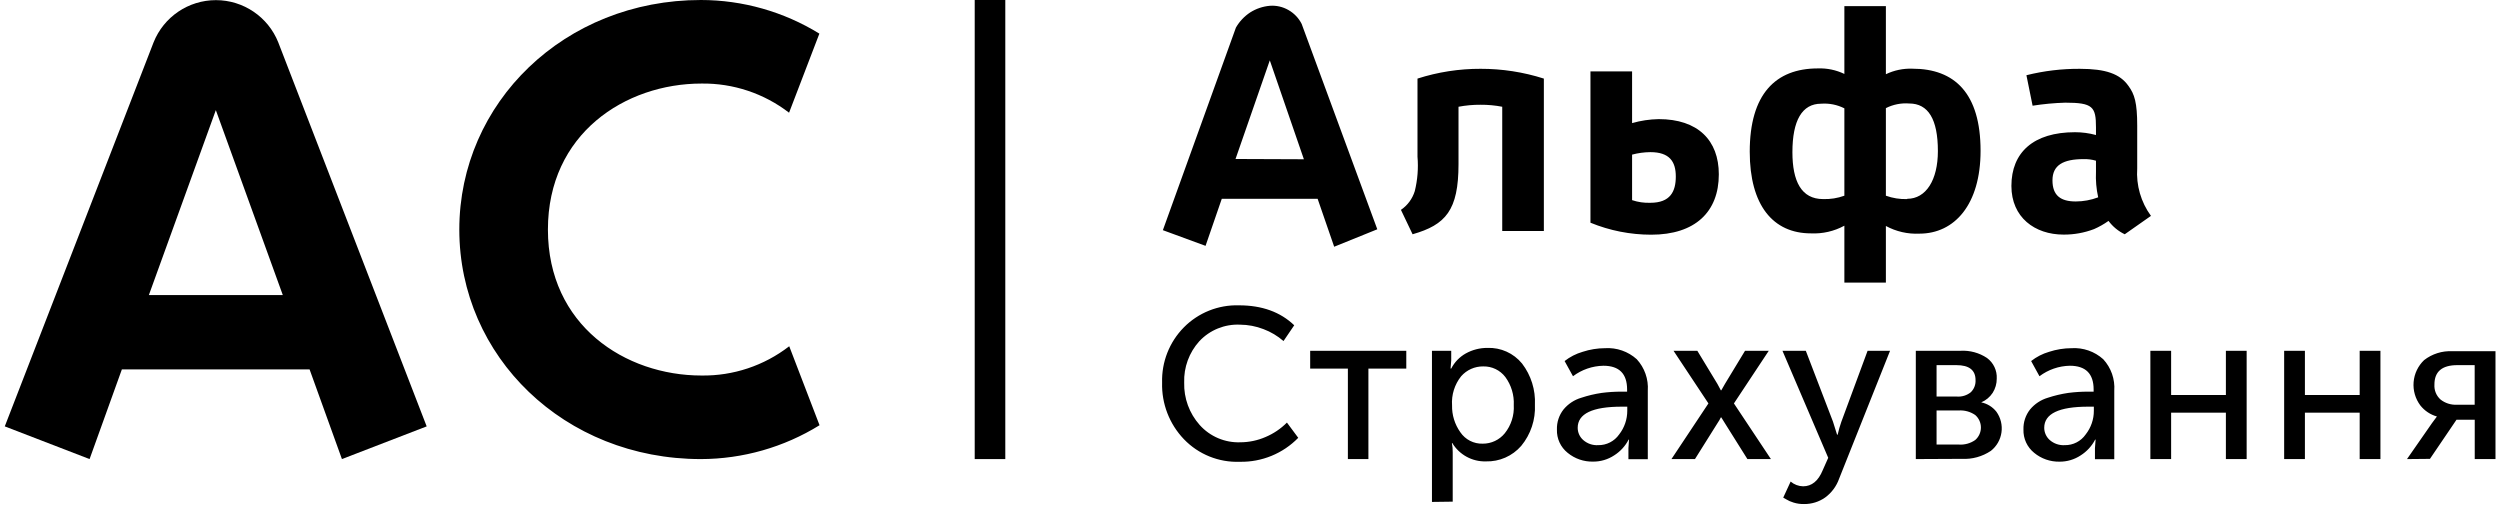
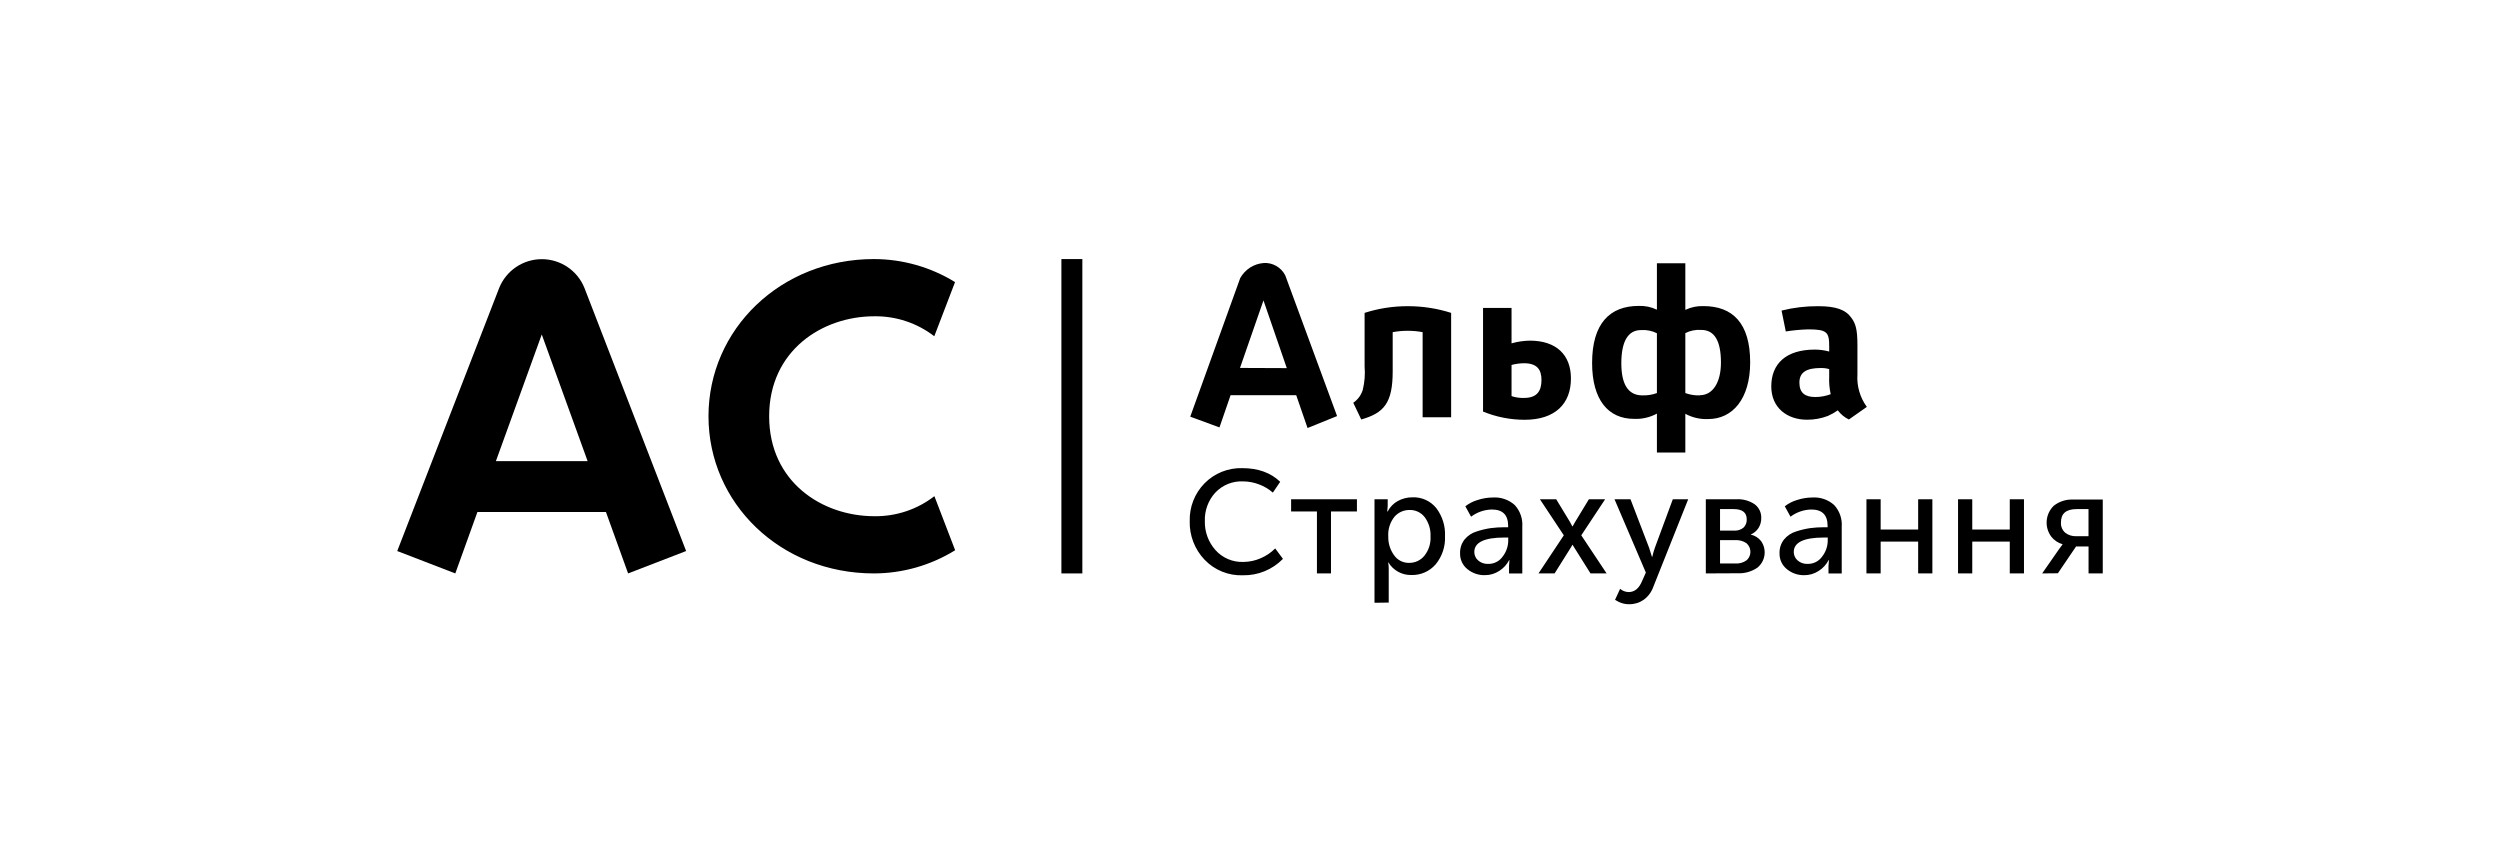
- <svg xmlns="http://www.w3.org/2000/svg" width="496" height="101" viewBox="0 0 496 101">
-   <path fill-rule="evenodd" clip-rule="evenodd" d="M55.21 8.414A13.323 13.323 0 0042.838.026a13.317 13.317 0 00-12.372 8.388L.947 84.594l16.825 6.487 6.407-17.793H61.42L67.84 91.08l16.813-6.486L55.21 8.415zM42.82 58.54H29.535l13.287-36.693L56.108 58.54H42.822z" />
-   <path d="M199.451 0h-6.068v91.082h6.068V0z" />
-   <path fill-rule="evenodd" clip-rule="evenodd" d="M379.428 13.629a11.19 11.19 0 00-5.269 1.096V1.215h-8.236V14.67a11.177 11.177 0 00-5.259-1.096c-8.399 0-13.516 5.106-13.516 16.523 0 10.617 4.612 16.204 12.137 16.204 2.31.11 4.606-.417 6.638-1.523v11.286h8.236v-11.23a12.668 12.668 0 006.648 1.522c6.988 0 12.137-5.796 12.137-16.435 0-11.394-5.127-16.292-13.516-16.292zm-13.505 25.2c-1.351.49-2.782.716-4.218.668-4.316 0-6.09-3.528-6.09-9.302 0-6.3 1.916-9.62 5.697-9.62a8.764 8.764 0 014.611.92V38.83zm12.465.668a11.371 11.371 0 01-4.229-.668V21.452a8.765 8.765 0 014.622-.92c3.78 0 5.696 3.111 5.696 9.444 0 5.741-2.354 9.467-6.089 9.467v.054zM281.23 15.592v15.492c.196 2.29.015 4.595-.535 6.826a6.974 6.974 0 01-2.75 3.726l2.312 4.842c6.57-1.873 9.112-4.755 9.112-13.925V21.18a22.629 22.629 0 014.381-.395 21.65 21.65 0 014.293.395v24.652h8.259v-30.24a40.962 40.962 0 00-12.552-1.94 40.522 40.522 0 00-12.52 1.94zM426.751 42.83a14.36 14.36 0 01-2.728-9.444v-8.448c0-4.569-.525-6.256-1.751-7.91-1.654-2.356-4.468-3.375-9.617-3.375a42.76 42.76 0 00-10.614 1.271l1.226 6.048a51.378 51.378 0 016.475-.603c5.475 0 6.1.811 6.1 4.898v1.523a15.747 15.747 0 00-4.163-.559c-8.259 0-12.617 4.021-12.617 10.661 0 6.234 4.643 9.652 10.34 9.652a16.659 16.659 0 006.067-1.095 16.056 16.056 0 002.86-1.622 8.66 8.66 0 003.22 2.652l5.202-3.649zm-14.93-2.86c-2.957 0-4.611-1.16-4.611-4.185 0-3.024 2.127-4.218 6.2-4.218a7.926 7.926 0 012.432.318v2.191c-.08 1.703.068 3.409.438 5.073-1.424.54-2.935.819-4.459.822zM341.014 34.59c0-6.76-4.151-10.957-11.929-10.957a20.53 20.53 0 00-5.279.79V14.166h-8.259v30.02a31.755 31.755 0 0012.049 2.378c8.72 0 13.418-4.525 13.418-11.975zm-17.208 5.117v-9.029a14.464 14.464 0 013.625-.493c3.781 0 5.049 1.852 5.049 4.832 0 2.98-1.093 5.216-5.049 5.216a10.177 10.177 0 01-3.625-.526zM251.929 1.15a8.653 8.653 0 00-3.887 1.314 8.902 8.902 0 00-2.837 3.013 23710.448 23710.448 0 00-14.491 40.189l8.467 3.111 3.22-9.335h19.016l3.285 9.51 8.554-3.462-15.007-40.747a6.57 6.57 0 00-2.617-2.75 6.43 6.43 0 00-3.703-.844zm-6.8 30.393l6.8-19.569 6.761 19.623-13.561-.054z" />
-   <path d="M230.562 75.917a15.003 15.003 0 014.304-10.956 14.748 14.748 0 0110.954-4.383c4.556 0 8.206 1.319 10.954 3.956l-2.127 3.133a12.916 12.916 0 00-3.964-2.366 13.14 13.14 0 00-4.655-.888 10.415 10.415 0 00-8.084 3.287 11.66 11.66 0 00-3.001 8.206 12.153 12.153 0 003.067 8.404 10.326 10.326 0 008.105 3.44 12.625 12.625 0 004.951-1.04 13.211 13.211 0 004.261-2.871l2.245 3.024a15.759 15.759 0 01-11.588 4.755 14.6 14.6 0 01-11.096-4.481 15.592 15.592 0 01-4.326-11.22zM267.419 91.083V73.125h-7.481v-3.528h19.07v3.528h-7.516v17.958h-4.073zM284.1 99.583V69.595h3.823v1.907l-.131 1.621h.131a7.2 7.2 0 012.892-3.002 8.762 8.762 0 014.283-1.096 8.448 8.448 0 016.878 3.101 12.46 12.46 0 012.552 8.163 11.939 11.939 0 01-2.717 8.174 8.952 8.952 0 01-7.008 3.078 7.544 7.544 0 01-6.673-3.648h-.075a8.82 8.82 0 01.163 1.862v9.773l-4.118.055zm3.988-19.162a8.854 8.854 0 001.643 5.335 5.162 5.162 0 004.436 2.268 5.59 5.59 0 004.381-2.06 8.194 8.194 0 001.784-5.588 8.699 8.699 0 00-1.674-5.576 5.353 5.353 0 00-4.383-2.104 5.734 5.734 0 00-4.381 1.95 8.337 8.337 0 00-1.806 5.775zM308.894 85.218a6.12 6.12 0 011.316-3.988 7.208 7.208 0 013.505-2.312 24.022 24.022 0 014.053-.964c1.311-.17 2.63-.254 3.953-.252h1.096v-.427c0-3.134-1.566-4.711-4.711-4.711a10.32 10.32 0 00-6.025 2.081l-1.663-3.013a10.568 10.568 0 013.57-1.83 14.534 14.534 0 014.458-.723 8.604 8.604 0 016.288 2.192 8.35 8.35 0 011.736 2.897 8.373 8.373 0 01.453 3.348v13.586h-3.843V88.91l.12-1.699h-.078a8.096 8.096 0 01-2.869 3.134 7.487 7.487 0 01-4.184 1.238 7.66 7.66 0 01-5.048-1.742 5.665 5.665 0 01-2.127-4.623zm4.121-.34a3.212 3.212 0 001.093 2.421 4.11 4.11 0 002.97 1.02 4.977 4.977 0 004.161-2.126 7.606 7.606 0 001.611-4.71v-.8h-1.096c-5.827 0-8.739 1.398-8.739 4.196zM331.614 91.083l7.338-11.044-6.922-10.442h4.721l3.985 6.574.681 1.27h.087c.286-.481.526-.908.724-1.27l3.985-6.574h4.711l-6.913 10.442 7.341 11.044h-4.666l-4.504-7.177-.678-1.095h-.087a8.016 8.016 0 01-.636 1.095l-4.501 7.177h-4.666zM355.262 95.542a3.932 3.932 0 002.464.942c1.724 0 3.023-1.062 3.898-3.188l1.096-2.465-9.079-21.234h4.633l5.389 14.057.811 2.586h.12c.19-.861.43-1.71.723-2.542l5.212-14.1h4.458L364.889 94.95a7.865 7.865 0 01-2.782 3.758 7.112 7.112 0 01-4.183 1.293 6.419 6.419 0 01-2.094-.295 6.127 6.127 0 01-1.521-.68l-.516-.296 1.469-3.188zM380.097 91.08V69.594h8.882a8.608 8.608 0 015.236 1.425 4.764 4.764 0 011.939 4.098c.01 1-.273 1.982-.81 2.826a5.072 5.072 0 01-2.267 1.885 5.155 5.155 0 013.012 1.862 5.67 5.67 0 011.003 4.098 5.667 5.667 0 01-2.099 3.66 9.438 9.438 0 01-5.749 1.588l-9.147.044zm4.118-12.403h4.043a3.92 3.92 0 002.76-.865 3.12 3.12 0 00.93-2.4c0-1.987-1.273-2.976-3.823-2.97h-3.91v6.235zm0 9.521h4.381a5.065 5.065 0 003.287-.898c.356-.309.638-.69.833-1.118a3.275 3.275 0 000-2.727 3.266 3.266 0 00-.833-1.118 5.17 5.17 0 00-3.287-.899h-4.381v6.76zM401.453 85.219a6.125 6.125 0 011.316-3.988 7.261 7.261 0 013.505-2.312 24.178 24.178 0 014.064-.965 29.908 29.908 0 013.943-.251h1.095v-.428c0-3.134-1.578-4.711-4.721-4.711a10.34 10.34 0 00-6.024 2.082l-1.654-3.014a10.501 10.501 0 013.56-1.83 14.527 14.527 0 014.459-.722 8.594 8.594 0 016.287 2.191 8.355 8.355 0 011.741 2.896 8.36 8.36 0 01.448 3.35v13.585h-3.833v-2.191l.13-1.698h-.087a8.118 8.118 0 01-2.89 3.144 7.497 7.497 0 01-4.186 1.238 7.659 7.659 0 01-5.026-1.753 5.717 5.717 0 01-1.609-2.061 5.727 5.727 0 01-.518-2.562zm4.121-.34a3.262 3.262 0 001.093 2.421 4.133 4.133 0 002.98 1.02 4.948 4.948 0 004.151-2.126 7.538 7.538 0 001.621-4.712v-.8h-1.096c-5.834 0-8.749 1.4-8.749 4.197zM426.633 91.083V69.597h4.118v8.765h10.866v-8.765h4.118v21.486h-4.118v-9.215h-10.866v9.215h-4.118zM453.176 91.083V69.597h4.118v8.765h10.866v-8.765h4.118v21.486h-4.118v-9.215h-10.866v9.215h-4.118zM477.547 91.08l4.961-7.132.976-1.315a6.421 6.421 0 01-3.285-2.191 6.8 6.8 0 01-1.339-4.64 6.801 6.801 0 012.082-4.356 8.432 8.432 0 015.587-1.764h8.576V91.08h-4.118V83.27h-3.615l-5.269 7.768-4.556.043zm9.858-10.78h3.57v-7.857h-3.438c-3.037 0-4.553 1.286-4.546 3.857a3.651 3.651 0 001.226 2.98 4.846 4.846 0 003.177 1.02h.011zM156.551 68.72a27.771 27.771 0 01-17.372 5.784c-15.137 0-30.472-9.948-30.472-28.958 0-19.01 15.335-28.969 30.472-28.969a27.838 27.838 0 0117.372 5.785l6.013-15.69A44.897 44.897 0 00139.058 0c-27.065 0-47.931 20.368-47.931 45.546s20.811 45.536 47.931 45.536a44.9 44.9 0 0023.539-6.717l-6.013-15.668-.033.022z" />
+ <svg xmlns="http://www.w3.org/2000/svg" width="579" height="196" viewBox="0 0 579 196">
+   <path fill-rule="evenodd" clip-rule="evenodd" d="M135.374 66.726a10.65 10.65 0 00-9.889-6.704 10.646 10.646 0 00-9.889 6.704L92 127.62l13.448 5.185 5.122-14.223h29.768l5.131 14.223 13.439-5.185-23.534-60.894zm-9.902 40.068h-10.621l10.621-29.33 10.62 29.33h-10.62z" />
+   <path d="M250.672 60h-4.851v72.805h4.851V60z" />
+   <path fill-rule="evenodd" clip-rule="evenodd" d="M394.535 70.894a8.94 8.94 0 00-4.212.876V60.97h-6.583v10.755a8.935 8.935 0 00-4.204-.876c-6.714 0-10.804 4.081-10.804 13.207 0 8.487 3.686 12.953 9.702 12.953a10.104 10.104 0 005.306-1.217v9.021h6.583v-8.977a10.125 10.125 0 005.314 1.217c5.586 0 9.702-4.633 9.702-13.137 0-9.108-4.098-13.023-10.804-13.023zM383.74 91.037a9.014 9.014 0 01-3.372.534c-3.45 0-4.868-2.82-4.868-7.435 0-5.036 1.532-7.69 4.554-7.69a7.006 7.006 0 013.686.736v13.855zm9.963.534a9.088 9.088 0 01-3.38-.534v-13.89a7.004 7.004 0 013.694-.736c3.022 0 4.554 2.488 4.554 7.55 0 4.589-1.882 7.567-4.868 7.567v.043zM316.041 72.463v12.384c.156 1.83.012 3.673-.428 5.456a5.577 5.577 0 01-2.198 2.978l1.848 3.87c5.252-1.497 7.284-3.8 7.284-11.13V76.93a18.078 18.078 0 013.501-.316c1.152-.01 2.302.097 3.432.316v19.705h6.602V72.463a32.75 32.75 0 00-10.034-1.55 32.388 32.388 0 00-10.007 1.55zM432.36 94.236a11.484 11.484 0 01-2.179-7.55v-6.752c0-3.652-.42-5-1.4-6.323-1.322-1.883-3.572-2.698-7.688-2.698-2.86-.017-5.71.324-8.484 1.016l.98 4.835c1.714-.27 3.442-.431 5.176-.482 4.376 0 4.876.648 4.876 3.915v1.217a12.593 12.593 0 00-3.328-.447c-6.602 0-10.085 3.215-10.085 8.522 0 4.983 3.711 7.716 8.265 7.716a13.321 13.321 0 004.85-.876 12.83 12.83 0 002.286-1.296 6.918 6.918 0 002.574 2.119l4.157-2.916zm-11.933-2.286c-2.364 0-3.686-.928-3.686-3.346 0-2.417 1.7-3.371 4.956-3.371a6.336 6.336 0 011.944.254v1.751a15.35 15.35 0 00.35 4.055 10.105 10.105 0 01-3.564.657zM363.829 87.649c0-5.403-3.318-8.758-9.536-8.758a16.403 16.403 0 00-4.22.63v-8.197h-6.601v23.997a25.382 25.382 0 009.631 1.9c6.97 0 10.726-3.617 10.726-9.572zm-13.756 4.09v-7.217c.946-.253 1.92-.386 2.898-.394 3.022 0 4.036 1.48 4.036 3.862 0 2.383-.874 4.17-4.036 4.17a8.136 8.136 0 01-2.898-.421zM292.619 60.919a6.917 6.917 0 00-3.107 1.05 7.104 7.104 0 00-2.267 2.409c-3.87 10.702-7.731 21.41-11.584 32.124l6.768 2.487 2.574-7.461h15.2l2.626 7.602 6.838-2.768-11.996-32.57a5.255 5.255 0 00-2.092-2.2 5.14 5.14 0 00-2.96-.673zm-5.436 24.294l5.436-15.642 5.404 15.686-10.84-.044z" />
+   <path d="M275.54 120.684a12.008 12.008 0 013.441-8.758 11.778 11.778 0 018.755-3.503c3.642 0 6.56 1.053 8.756 3.161l-1.7 2.505a10.329 10.329 0 00-3.168-1.892c-1.188-.46-2.448-.7-3.721-.709a8.323 8.323 0 00-6.462 2.627 9.319 9.319 0 00-2.399 6.56 9.712 9.712 0 002.452 6.717 8.24 8.24 0 006.479 2.75 10.077 10.077 0 003.957-.832 10.558 10.558 0 003.406-2.294l1.794 2.417a12.593 12.593 0 01-9.262 3.801 11.668 11.668 0 01-8.87-3.582 12.472 12.472 0 01-3.458-8.968zM305.002 132.806v-14.354h-5.98v-2.82h15.244v2.82h-6.008v14.354h-3.256zM318.335 139.601V115.63h3.056v1.524l-.104 1.296h.104a5.758 5.758 0 012.312-2.4 7.007 7.007 0 013.424-.875 6.75 6.75 0 015.497 2.478 9.957 9.957 0 012.04 6.525 9.541 9.541 0 01-2.172 6.533 7.142 7.142 0 01-5.601 2.461 6.036 6.036 0 01-3.062-.736 6.041 6.041 0 01-2.272-2.18h-.06c.096.49.14.989.13 1.489v7.812l-3.292.044zm3.188-15.318a7.078 7.078 0 001.314 4.265 4.124 4.124 0 003.546 1.813 4.467 4.467 0 003.501-1.647 6.55 6.55 0 001.426-4.466 6.954 6.954 0 00-1.338-4.458 4.284 4.284 0 00-3.503-1.681 4.588 4.588 0 00-3.502 1.558 6.666 6.666 0 00-1.444 4.616zM338.154 128.118a4.895 4.895 0 011.052-3.188 5.764 5.764 0 012.802-1.848 19.092 19.092 0 013.24-.77 24.182 24.182 0 013.16-.202h.875v-.341c0-2.505-1.251-3.766-3.765-3.766a8.248 8.248 0 00-4.816 1.664l-1.33-2.409a8.462 8.462 0 012.854-1.462 11.603 11.603 0 013.564-.578 6.885 6.885 0 015.025 1.751 6.678 6.678 0 011.388 2.316c.302.858.424 1.769.362 2.676v10.86h-3.072v-1.751l.096-1.358h-.062a6.473 6.473 0 01-2.293 2.505 5.994 5.994 0 01-3.344.99 6.131 6.131 0 01-4.036-1.393 4.522 4.522 0 01-1.7-3.696zm3.294-.271a2.575 2.575 0 00.874 1.935 3.287 3.287 0 002.374.815 3.978 3.978 0 003.326-1.699 6.08 6.08 0 001.287-3.766v-.64h-.875c-4.658 0-6.986 1.118-6.986 3.355zM356.314 132.806l5.866-8.828-5.534-8.346h3.774l3.186 5.254.544 1.016h.07c.228-.385.42-.726.578-1.016l3.186-5.254h3.766l-5.526 8.346 5.868 8.828h-3.73l-3.6-5.736-.542-.876h-.07a6.48 6.48 0 01-.508.876l-3.598 5.736h-3.73zM375.218 136.371c.55.47 1.246.736 1.97.753 1.378 0 2.416-.85 3.116-2.549l.876-1.97-7.258-16.973h3.704l4.307 11.236.648 2.067h.096c.152-.688.344-1.367.578-2.032l4.166-11.271h3.564l-8.072 20.266a6.298 6.298 0 01-2.223 3.004 5.69 5.69 0 01-3.344 1.033 5.161 5.161 0 01-1.674-.236 4.915 4.915 0 01-1.216-.543l-.412-.237 1.174-2.548zM395.068 132.803v-17.174h7.1a6.885 6.885 0 014.186 1.139c.51.374.918.869 1.19 1.441.27.572.394 1.202.36 1.834a4.13 4.13 0 01-.648 2.26 4.047 4.047 0 01-1.812 1.506 4.125 4.125 0 012.408 1.489c.678.948.966 2.121.802 3.276a4.536 4.536 0 01-1.678 2.925 7.543 7.543 0 01-4.596 1.269l-7.312.035zm3.292-9.914h3.232a3.13 3.13 0 002.206-.691 2.49 2.49 0 00.744-1.918c0-1.588-1.018-2.38-3.056-2.374h-3.126v4.983zm0 7.611h3.502a4.047 4.047 0 002.628-.718 2.629 2.629 0 00.666-3.074 2.615 2.615 0 00-.666-.893 4.134 4.134 0 00-2.628-.719h-3.502v5.404zM412.14 128.118a4.895 4.895 0 011.052-3.188 5.802 5.802 0 012.802-1.847 19.326 19.326 0 013.248-.771 23.888 23.888 0 013.152-.202h.876v-.341c0-2.505-1.262-3.766-3.774-3.766a8.269 8.269 0 00-4.816 1.664l-1.322-2.409a8.406 8.406 0 012.846-1.462 11.623 11.623 0 013.564-.578 6.87 6.87 0 015.025 1.751 6.705 6.705 0 011.392 2.315c.3.859.422 1.77.358 2.678v10.859h-3.063v-1.751l.104-1.358h-.07a6.484 6.484 0 01-2.31 2.514 5.991 5.991 0 01-3.346.989 6.12 6.12 0 01-4.018-1.401 4.571 4.571 0 01-1.286-1.647 4.578 4.578 0 01-.414-2.049zm3.294-.271a2.617 2.617 0 00.874 1.935 3.3 3.3 0 002.382.815 3.968 3.968 0 003.318-1.699 6.024 6.024 0 001.296-3.766v-.639h-.876c-4.664 0-6.994 1.118-6.994 3.354zM432.268 132.806v-17.174h3.291v7.006h8.686v-7.006h3.292v17.174h-3.292v-7.365h-8.686v7.365h-3.291zM453.484 132.806v-17.174h3.292v7.006h8.686v-7.006h3.292v17.174h-3.292v-7.365h-8.686v7.365h-3.292zM472.965 132.804l3.966-5.701.78-1.051a5.138 5.138 0 01-2.626-1.752 5.43 5.43 0 01.594-7.19 6.736 6.736 0 014.465-1.41H487v17.104h-3.292v-6.244h-2.89l-4.211 6.209-3.642.035zm7.879-8.617h2.854v-6.28h-2.748c-2.427 0-3.639 1.028-3.633 3.083a2.916 2.916 0 00.98 2.382 3.87 3.87 0 002.539.815h.008zM216.381 114.93a22.196 22.196 0 01-13.886 4.624c-12.1 0-24.358-7.952-24.358-23.147 0-15.195 12.258-23.156 24.358-23.156a22.252 22.252 0 0113.886 4.624l4.807-12.541A35.89 35.89 0 00202.398 60c-21.634 0-38.313 16.281-38.313 36.407 0 20.126 16.635 36.398 38.313 36.398a35.886 35.886 0 0018.816-5.369l-4.807-12.524-.026.018z" />
</svg>
